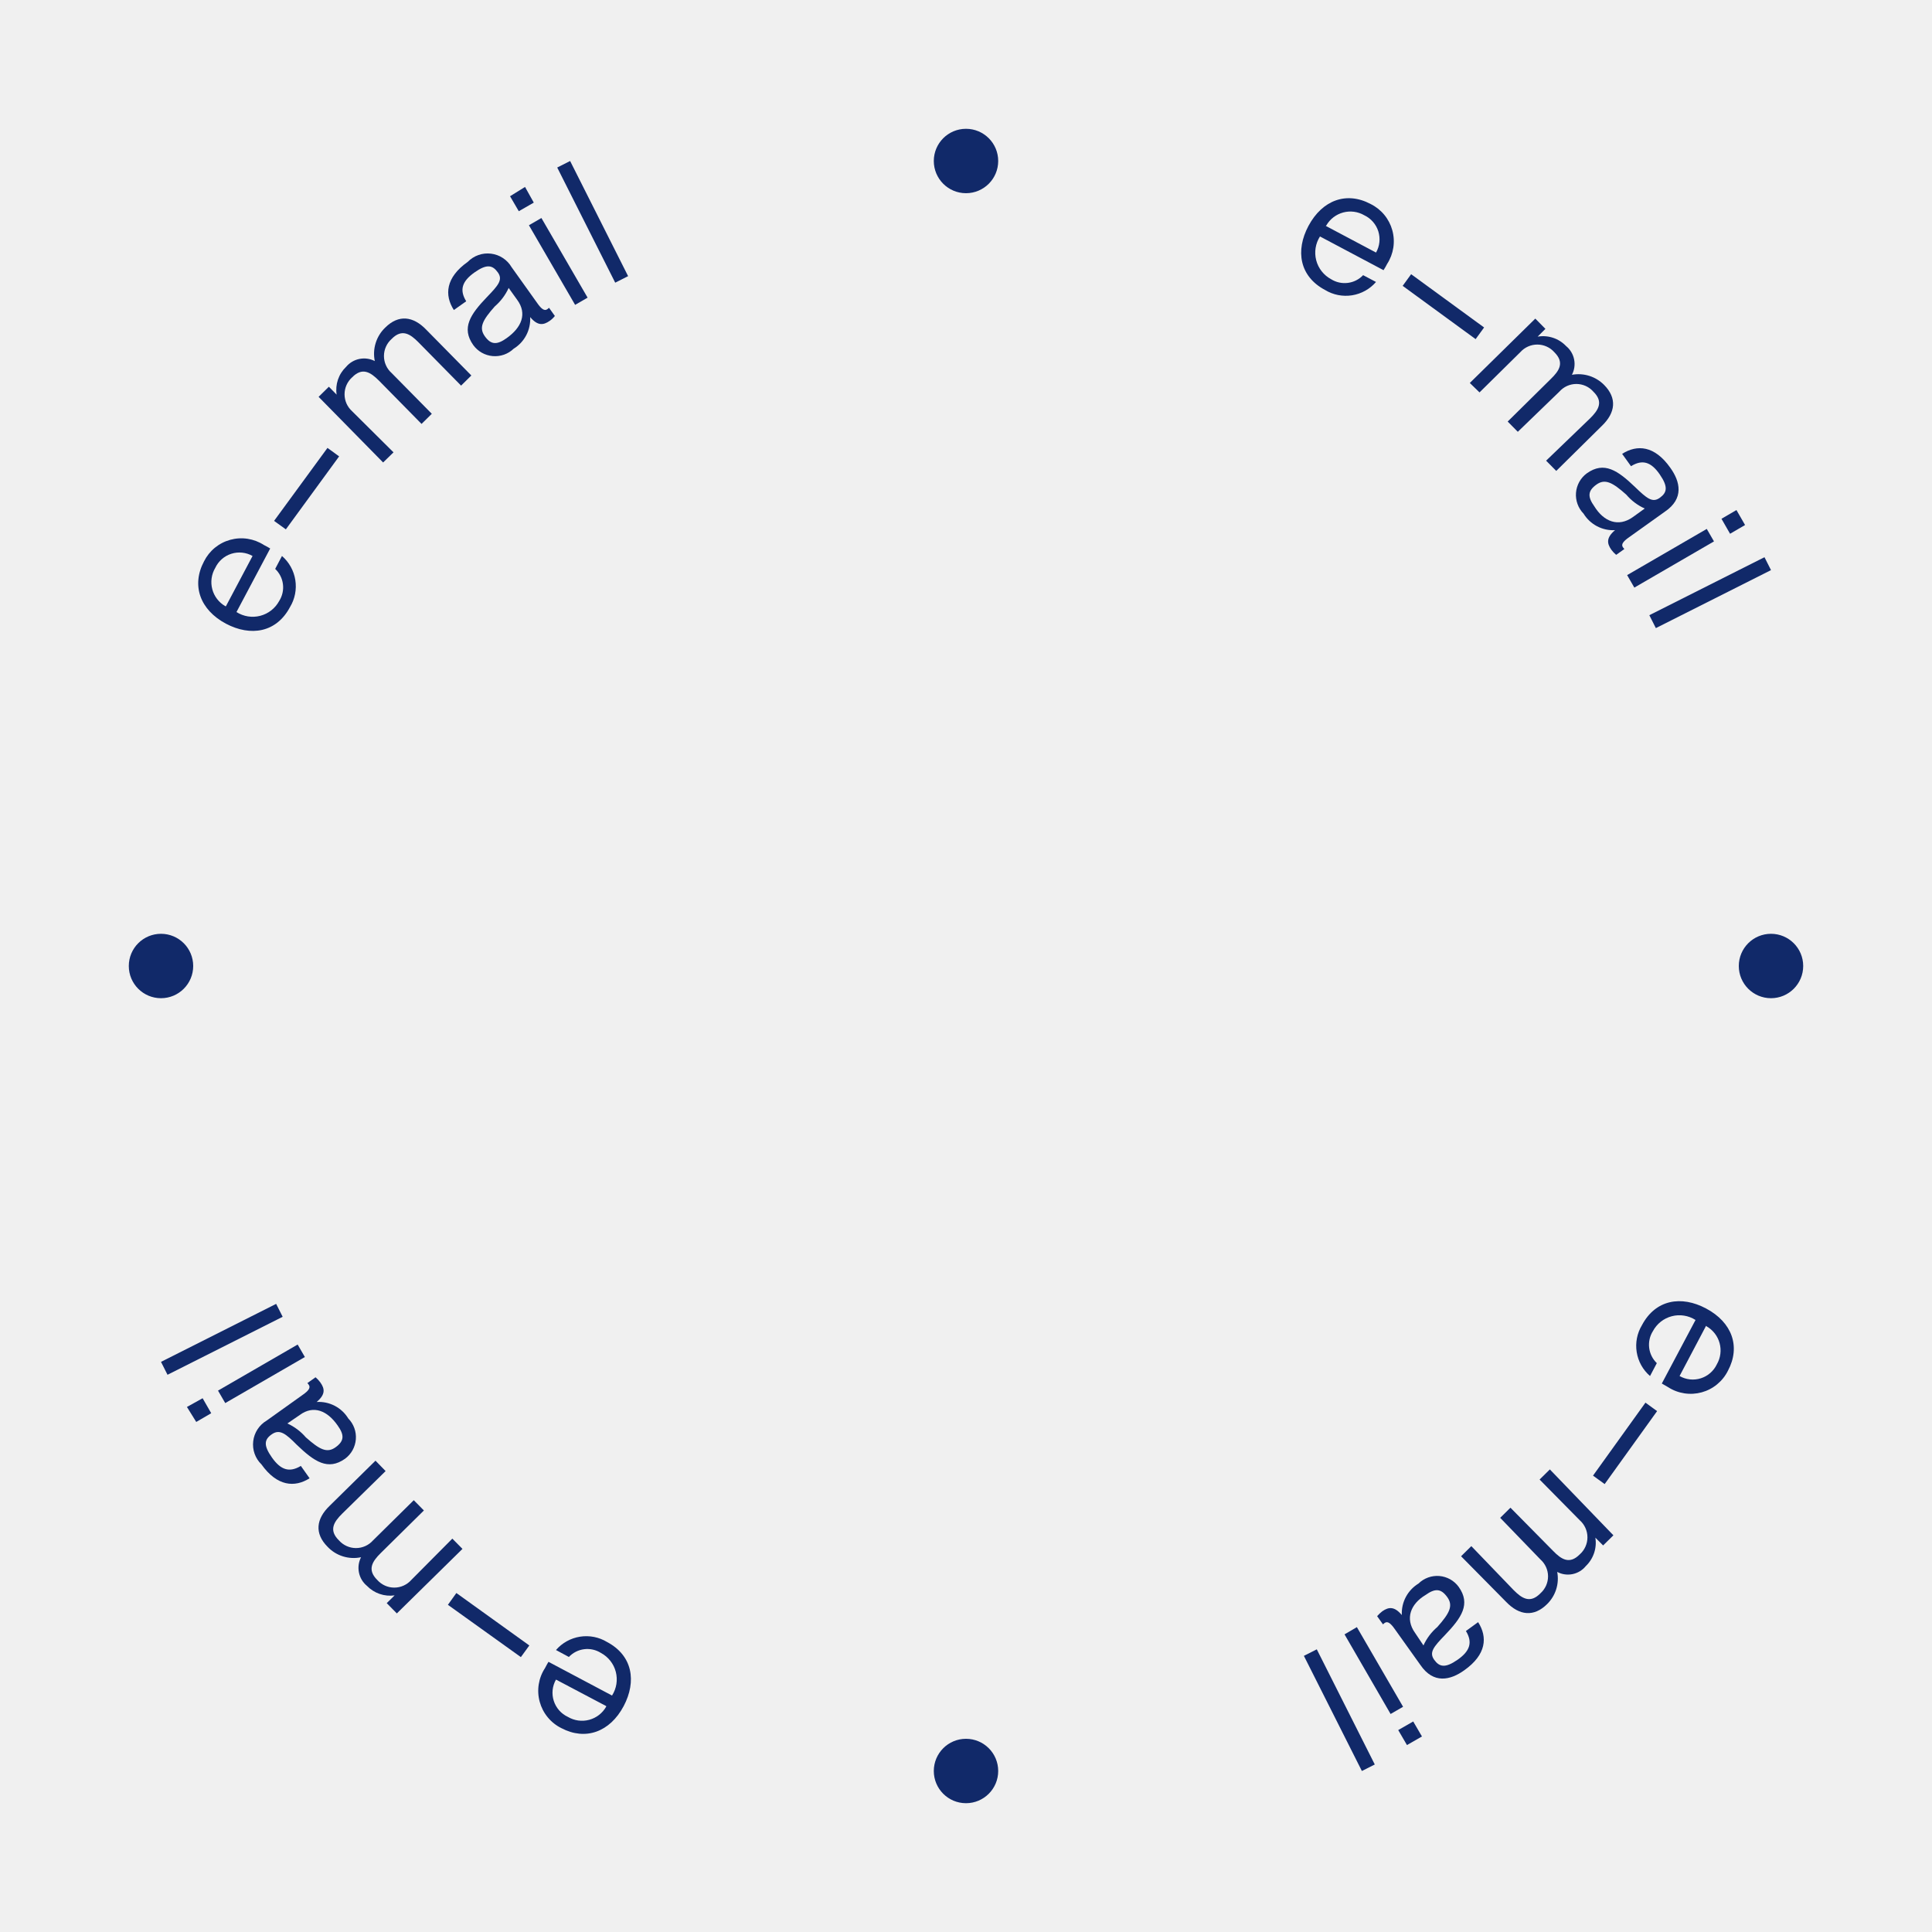
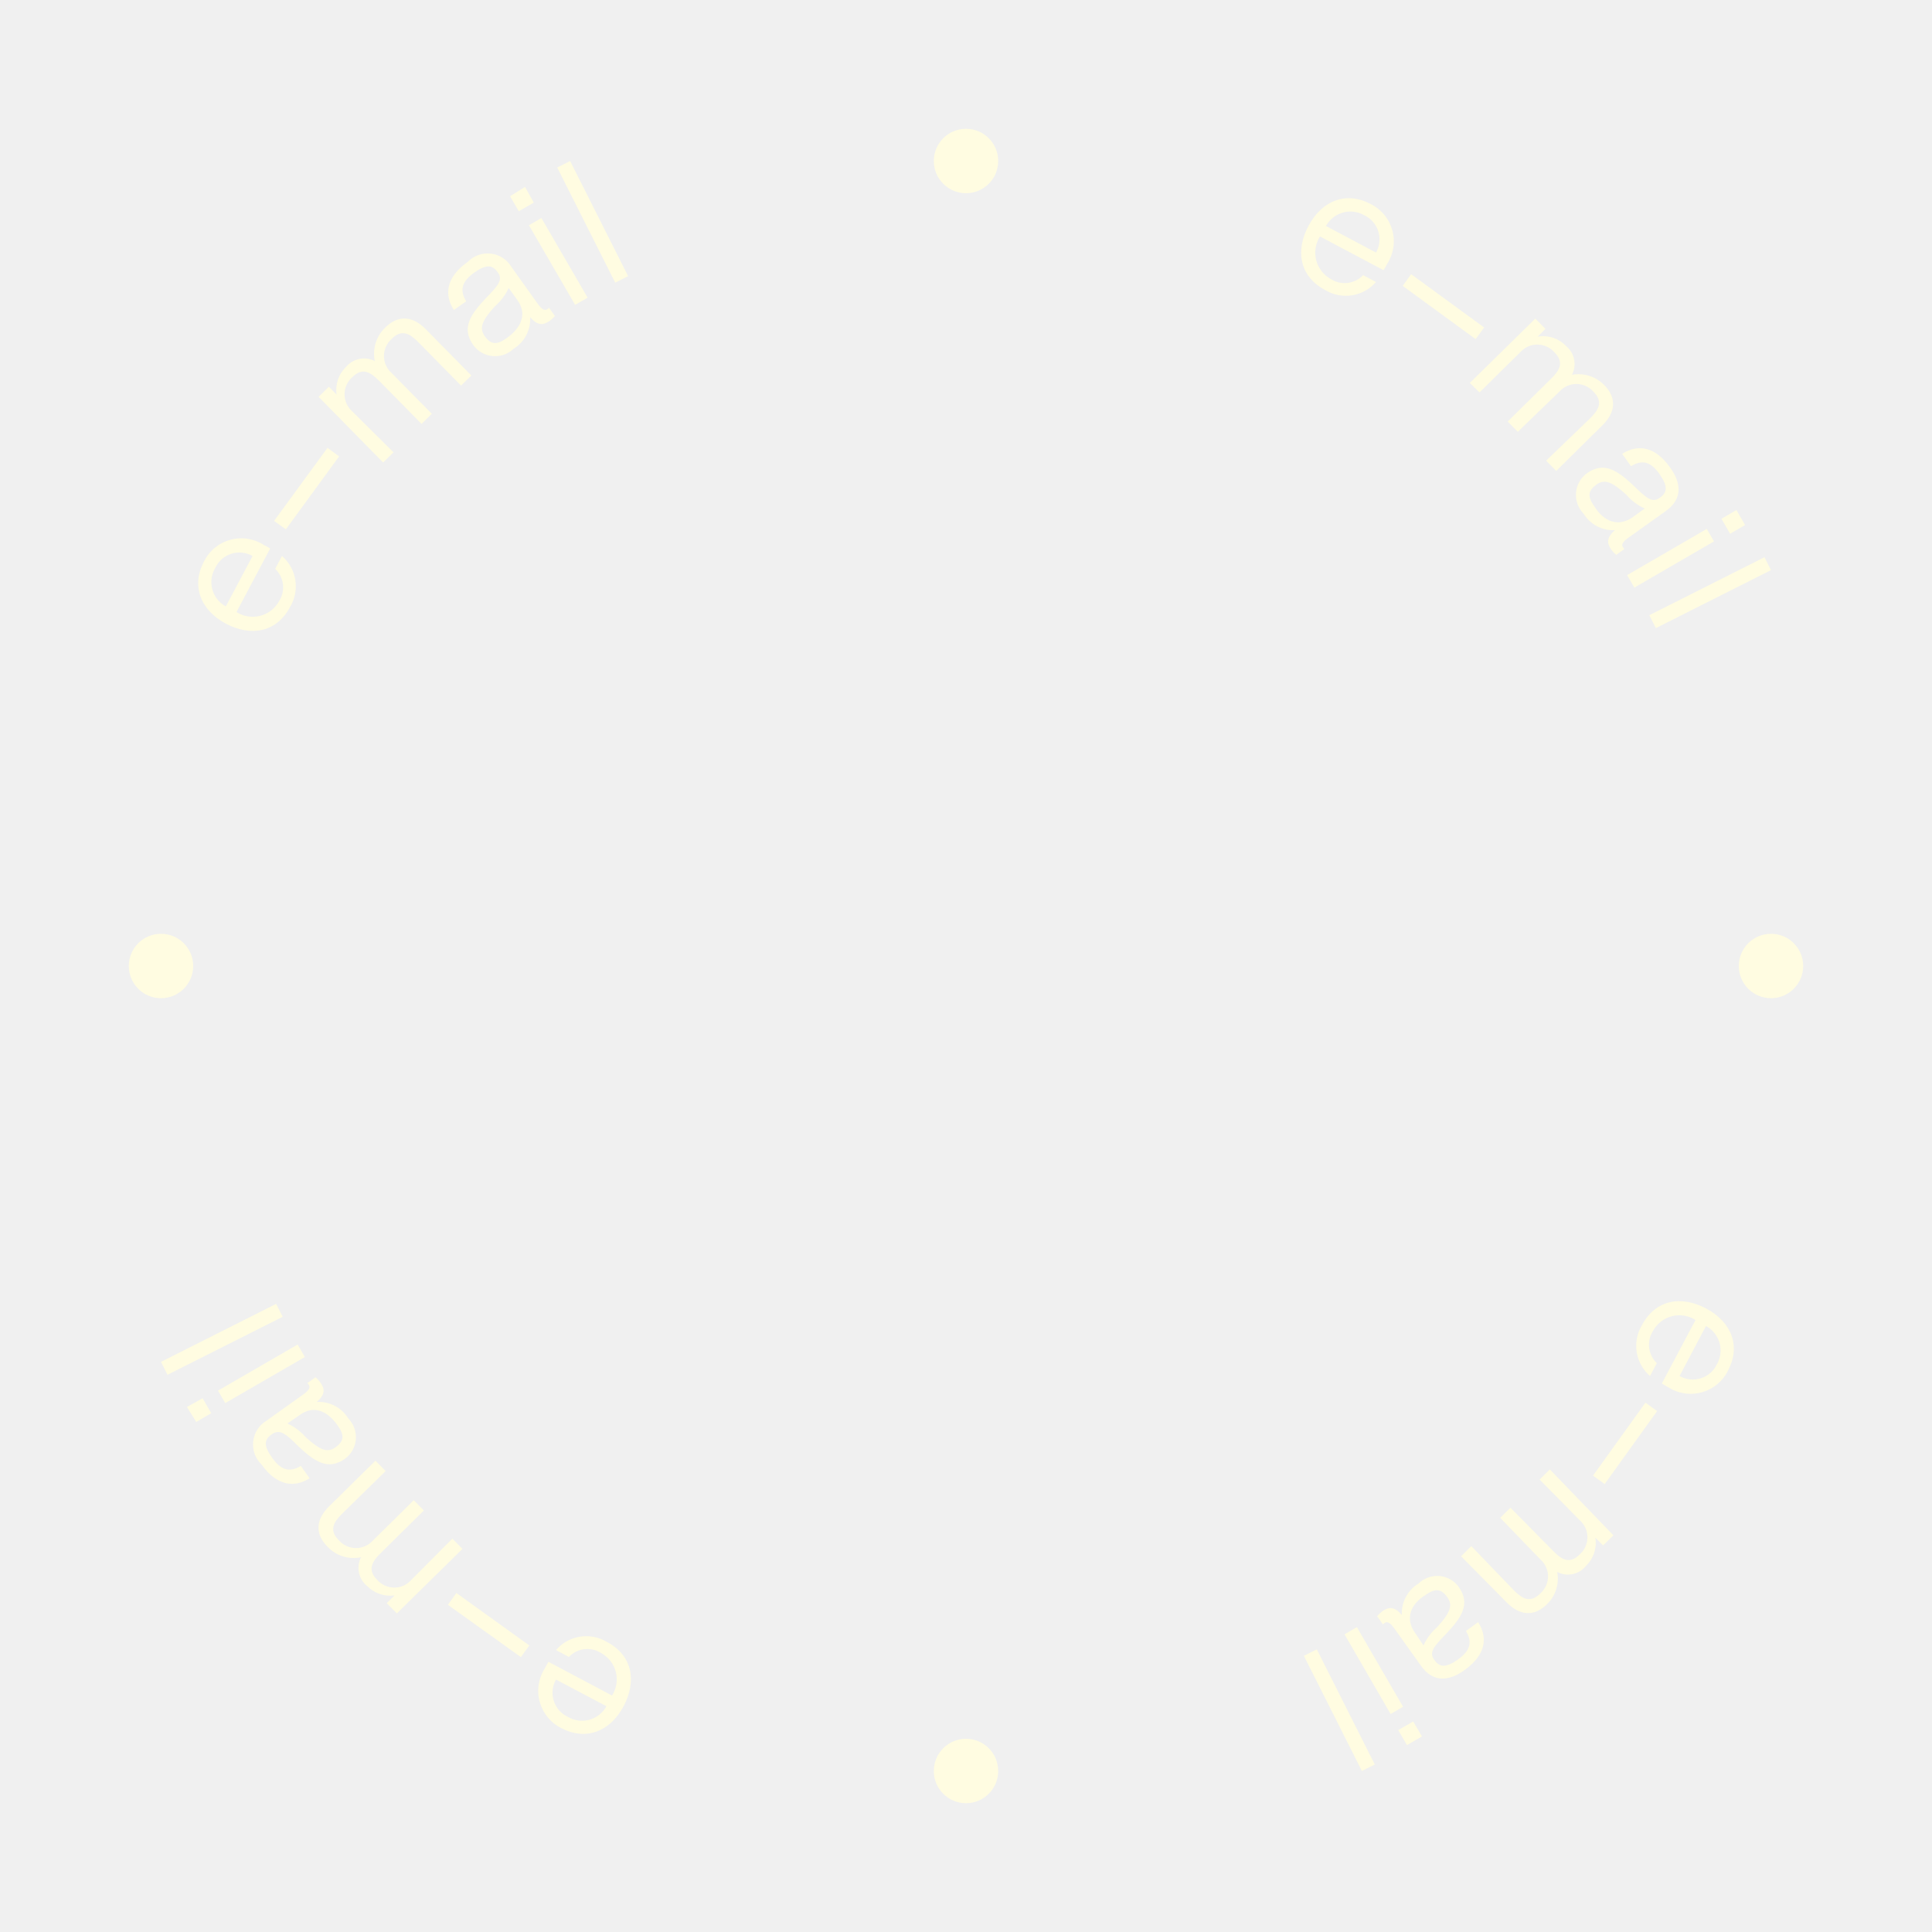
<svg xmlns="http://www.w3.org/2000/svg" width="120" height="120" viewBox="0 0 120 120" fill="none">
-   <circle cx="60" cy="10" r="2" fill="#112969" />
-   <circle cx="110" cy="60" r="2" fill="#112969" />
-   <circle cx="10" cy="60" r="2" fill="#112969" />
-   <circle cx="60" cy="110" r="2" fill="#112969" />
+   <circle cx="60" cy="10" r="2" fill="#fffce1" />
+   <circle cx="110" cy="60" r="2" fill="#fffce1" />
+   <circle cx="10" cy="60" r="2" fill="#fffce1" />
+   <circle cx="60" cy="110" r="2" fill="#fffce1" />
  <g clip-path="url(#clip0_391_748)">
-     <path d="M14.033 38.738C12.421 37.877 11.879 36.36 12.671 34.869C12.834 34.543 13.063 34.255 13.344 34.023C13.626 33.792 13.953 33.623 14.305 33.527C14.656 33.431 15.024 33.41 15.384 33.466C15.744 33.523 16.088 33.654 16.394 33.853C16.527 33.918 16.656 33.99 16.782 34.068L14.688 38.015C14.905 38.153 15.148 38.246 15.402 38.286C15.656 38.326 15.916 38.314 16.165 38.249C16.414 38.184 16.647 38.069 16.85 37.91C17.052 37.751 17.22 37.552 17.342 37.325C17.538 37.016 17.62 36.648 17.574 36.285C17.529 35.922 17.358 35.586 17.092 35.335L17.514 34.533C17.958 34.918 18.252 35.447 18.343 36.028C18.434 36.608 18.318 37.202 18.014 37.704C17.169 39.298 15.567 39.548 14.033 38.738ZM14.033 37.653L15.687 34.533C15.488 34.42 15.268 34.35 15.041 34.326C14.813 34.302 14.584 34.326 14.366 34.396C14.148 34.465 13.947 34.579 13.775 34.731C13.604 34.882 13.466 35.067 13.369 35.274C13.252 35.471 13.176 35.69 13.144 35.916C13.112 36.143 13.126 36.374 13.185 36.596C13.243 36.817 13.345 37.025 13.485 37.206C13.625 37.388 13.799 37.539 13.998 37.653H14.033Z" fill="#112969" />
-     <path d="M20.34 27.82L21.064 28.346L17.755 32.879L17.023 32.353L20.34 27.82Z" fill="#112969" />
-     <path d="M19.789 24.649L20.427 24.02L20.909 24.512C20.861 24.198 20.89 23.878 20.991 23.578C21.093 23.278 21.266 23.007 21.495 22.788C21.707 22.534 21.999 22.36 22.323 22.294C22.648 22.229 22.985 22.275 23.279 22.426C23.202 22.052 23.221 21.664 23.336 21.299C23.451 20.934 23.656 20.604 23.934 20.341C24.752 19.531 25.657 19.626 26.476 20.479L29.276 23.322L28.639 23.951L25.993 21.263C25.476 20.737 24.959 20.401 24.322 21.056C24.172 21.189 24.053 21.351 23.972 21.533C23.89 21.715 23.848 21.912 23.848 22.112C23.848 22.311 23.89 22.508 23.972 22.69C24.053 22.872 24.172 23.035 24.322 23.167L26.82 25.701L26.183 26.33L23.546 23.65C23.02 23.124 22.512 22.788 21.874 23.434C21.725 23.567 21.606 23.73 21.524 23.912C21.443 24.093 21.401 24.291 21.401 24.49C21.401 24.689 21.443 24.887 21.524 25.069C21.606 25.25 21.725 25.413 21.874 25.546L24.442 28.096L23.796 28.725L19.789 24.649Z" fill="#112969" />
-     <path d="M29.397 21.436C28.639 20.367 29.216 19.523 30.259 18.437C30.948 17.722 31.25 17.377 30.922 16.92C30.595 16.464 30.241 16.378 29.474 16.92C28.707 17.463 28.518 17.997 28.957 18.713L28.19 19.256C27.596 18.334 27.673 17.239 29.052 16.265C29.237 16.075 29.463 15.93 29.714 15.841C29.964 15.752 30.231 15.723 30.495 15.755C30.758 15.786 31.011 15.878 31.233 16.024C31.455 16.169 31.641 16.364 31.775 16.593L33.369 18.825C33.628 19.195 33.817 19.333 33.998 19.204L34.102 19.118L34.464 19.626C34.373 19.741 34.265 19.843 34.145 19.928C33.74 20.212 33.386 20.238 32.93 19.695C32.952 20.084 32.868 20.473 32.688 20.819C32.507 21.165 32.237 21.455 31.904 21.66C31.732 21.825 31.526 21.951 31.302 22.03C31.076 22.108 30.837 22.138 30.6 22.117C30.362 22.096 30.132 22.024 29.924 21.907C29.717 21.789 29.537 21.628 29.397 21.436ZM32.12 18.618L31.594 17.886C31.393 18.325 31.099 18.716 30.732 19.032C29.965 19.893 29.733 20.35 30.112 20.884C30.491 21.418 30.862 21.436 31.465 21.005C32.404 20.341 32.757 19.48 32.12 18.618Z" fill="#112969" />
-     <path d="M32.611 11.611L33.154 12.585L32.223 13.119L31.68 12.189L32.611 11.611ZM33.628 13.541L36.497 18.488L35.722 18.936L32.852 13.99L33.628 13.541Z" fill="#112969" />
-     <path d="M35.411 10L39.013 17.152L38.212 17.557L34.61 10.405L35.411 10Z" fill="#112969" />
-     <path d="M105.967 81.272C107.587 82.133 108.121 83.641 107.329 85.132C107.167 85.459 106.938 85.748 106.657 85.98C106.376 86.213 106.049 86.383 105.697 86.48C105.346 86.576 104.978 86.598 104.617 86.542C104.257 86.487 103.912 86.356 103.606 86.157L103.218 85.933L105.312 81.987C105.096 81.848 104.854 81.756 104.6 81.716C104.346 81.675 104.087 81.688 103.839 81.753C103.59 81.818 103.358 81.933 103.156 82.092C102.955 82.251 102.788 82.45 102.667 82.676C102.472 82.985 102.389 83.352 102.433 83.715C102.477 84.077 102.645 84.414 102.908 84.667L102.486 85.468C102.043 85.085 101.749 84.557 101.658 83.978C101.566 83.4 101.683 82.807 101.986 82.306C102.831 80.712 104.433 80.453 105.967 81.272ZM105.967 82.349L104.321 85.468C104.52 85.581 104.739 85.652 104.966 85.677C105.193 85.701 105.423 85.678 105.641 85.609C105.858 85.54 106.06 85.427 106.231 85.277C106.403 85.127 106.542 84.942 106.639 84.736C106.752 84.539 106.825 84.323 106.854 84.098C106.883 83.874 106.867 83.646 106.808 83.427C106.749 83.209 106.647 83.004 106.509 82.825C106.37 82.646 106.198 82.496 106.002 82.383L105.967 82.349Z" fill="#112969" />
-     <path d="M99.668 92.179L98.945 91.654L102.202 87.121L102.925 87.647L99.668 92.179Z" fill="#112969" />
-     <path d="M100.211 95.361L99.573 95.99L99.091 95.507C99.142 95.828 99.115 96.156 99.011 96.463C98.907 96.771 98.731 97.049 98.496 97.274C98.288 97.53 97.997 97.705 97.673 97.771C97.35 97.837 97.013 97.789 96.721 97.635C96.79 97.995 96.768 98.365 96.658 98.714C96.548 99.063 96.354 99.379 96.092 99.635C95.274 100.445 94.369 100.35 93.55 99.497L90.75 96.662L91.387 96.033L94.007 98.756C94.524 99.281 95.041 99.617 95.678 98.963C95.827 98.831 95.946 98.669 96.028 98.488C96.109 98.306 96.152 98.11 96.152 97.911C96.152 97.713 96.109 97.516 96.028 97.335C95.946 97.154 95.827 96.992 95.678 96.86L93.18 94.275L93.817 93.646L96.463 96.326C96.98 96.86 97.488 97.187 98.126 96.541C98.275 96.409 98.394 96.246 98.475 96.064C98.557 95.882 98.599 95.685 98.599 95.486C98.599 95.286 98.557 95.089 98.475 94.907C98.394 94.725 98.275 94.563 98.126 94.43L95.627 91.897L96.264 91.268L100.211 95.361Z" fill="#112969" />
-     <path d="M90.603 98.565C91.361 99.633 90.784 100.478 89.742 101.564C89.052 102.279 88.751 102.632 89.078 103.089C89.405 103.545 89.767 103.623 90.534 103.089C91.301 102.554 91.482 102.012 91.051 101.305L91.809 100.754C92.404 101.684 92.326 102.77 90.948 103.744C90.086 104.364 89.035 104.605 88.225 103.416L86.631 101.184C86.372 100.814 86.183 100.676 86.002 100.805L85.898 100.891L85.536 100.383C85.632 100.272 85.739 100.171 85.855 100.081C86.26 99.797 86.614 99.771 87.07 100.314C87.05 99.925 87.136 99.538 87.318 99.194C87.5 98.85 87.772 98.561 88.104 98.358C88.274 98.191 88.478 98.063 88.701 97.982C88.925 97.901 89.164 97.869 89.401 97.888C89.638 97.908 89.868 97.979 90.076 98.095C90.283 98.212 90.463 98.372 90.603 98.565ZM87.889 101.417L88.414 102.201C88.613 101.76 88.908 101.369 89.276 101.055C90.043 100.193 90.276 99.728 89.888 99.194C89.5 98.66 89.138 98.642 88.535 99.073C87.63 99.616 87.251 100.521 87.889 101.417Z" fill="#112969" />
-     <path d="M86.372 106.459L83.511 101.513L84.278 101.064L87.148 106.011L86.372 106.459ZM87.389 108.389L86.846 107.458L87.777 106.924L88.32 107.855L87.389 108.389Z" fill="#112969" />
-     <path d="M84.589 110L80.987 102.848L81.788 102.443L85.39 109.595L84.589 110Z" fill="#112969" />
-     <path d="M38.738 105.968C37.876 107.588 36.359 108.122 34.869 107.338C34.541 107.176 34.252 106.946 34.02 106.664C33.787 106.381 33.618 106.053 33.522 105.701C33.425 105.348 33.405 104.979 33.462 104.618C33.519 104.257 33.652 103.912 33.852 103.607C33.929 103.46 34.016 103.296 34.067 103.219L38.014 105.313C38.152 105.097 38.245 104.854 38.285 104.6C38.325 104.347 38.312 104.088 38.248 103.839C38.183 103.591 38.068 103.358 37.909 103.157C37.75 102.955 37.551 102.788 37.325 102.667C37.015 102.471 36.648 102.389 36.284 102.435C35.921 102.48 35.585 102.651 35.334 102.917L34.533 102.486C34.917 102.042 35.447 101.749 36.027 101.657C36.607 101.566 37.201 101.682 37.704 101.987C39.298 102.831 39.548 104.434 38.738 105.968ZM37.652 105.968L34.533 104.322C34.42 104.521 34.349 104.741 34.325 104.968C34.302 105.196 34.325 105.425 34.395 105.643C34.465 105.861 34.579 106.062 34.73 106.234C34.881 106.405 35.066 106.543 35.274 106.64C35.471 106.756 35.69 106.833 35.917 106.864C36.144 106.895 36.375 106.88 36.597 106.821C36.818 106.761 37.026 106.658 37.207 106.518C37.388 106.377 37.539 106.202 37.652 106.002V105.968Z" fill="#112969" />
-     <path d="M27.82 99.678L28.346 98.945L32.878 102.203L32.352 102.926L27.82 99.678Z" fill="#112969" />
-     <path d="M24.649 100.212L24.02 99.574L24.511 99.092C24.197 99.136 23.877 99.105 23.578 99.001C23.278 98.898 23.008 98.725 22.788 98.497C22.534 98.287 22.36 97.996 22.295 97.673C22.229 97.35 22.275 97.015 22.426 96.722C22.051 96.802 21.662 96.783 21.297 96.668C20.932 96.554 20.602 96.347 20.34 96.067C19.53 95.249 19.625 94.344 20.478 93.525L23.322 90.725L23.951 91.371L21.262 94.008C20.737 94.525 20.401 95.042 21.056 95.679C21.188 95.828 21.351 95.948 21.533 96.029C21.715 96.111 21.912 96.153 22.111 96.153C22.311 96.153 22.508 96.111 22.69 96.029C22.872 95.948 23.034 95.828 23.167 95.679L25.7 93.18L26.329 93.818L23.649 96.463C23.124 96.981 22.788 97.498 23.434 98.135C23.566 98.284 23.729 98.403 23.911 98.485C24.093 98.567 24.29 98.609 24.489 98.609C24.689 98.609 24.886 98.567 25.068 98.485C25.25 98.403 25.412 98.284 25.545 98.135L28.096 95.567L28.725 96.205L24.649 100.212Z" fill="#112969" />
-     <path d="M21.435 90.603C20.366 91.361 19.522 90.784 18.436 89.741C17.755 89.052 17.376 88.75 16.894 89.078C16.411 89.405 16.351 89.767 16.894 90.534C17.436 91.301 17.971 91.482 18.686 91.051L19.229 91.818C18.307 92.404 17.212 92.326 16.239 90.956C16.048 90.772 15.903 90.545 15.814 90.295C15.726 90.045 15.696 89.777 15.728 89.514C15.759 89.25 15.852 88.998 15.997 88.775C16.142 88.553 16.337 88.368 16.566 88.233L18.798 86.639C19.169 86.381 19.306 86.191 19.177 86.01C19.152 85.972 19.124 85.938 19.091 85.907L19.599 85.545C19.713 85.641 19.814 85.751 19.901 85.872C20.185 86.269 20.211 86.622 19.668 87.079C20.058 87.055 20.447 87.138 20.793 87.318C21.14 87.499 21.43 87.771 21.633 88.104C21.799 88.274 21.927 88.477 22.008 88.701C22.089 88.924 22.121 89.162 22.102 89.399C22.083 89.635 22.014 89.865 21.899 90.073C21.784 90.281 21.625 90.462 21.435 90.603ZM18.617 87.889L17.85 88.414C18.29 88.616 18.681 88.909 18.996 89.276C19.858 90.043 20.315 90.276 20.849 89.888C21.383 89.5 21.4 89.138 20.969 88.535C20.34 87.63 19.479 87.251 18.617 87.889Z" fill="#112969" />
-     <path d="M11.611 87.389L12.585 86.847L13.119 87.777L12.189 88.32L11.611 87.389ZM13.541 86.373L18.488 83.512L18.936 84.287L13.99 87.148L13.541 86.373Z" fill="#112969" />
-     <path d="M10 84.588L17.152 80.986L17.557 81.788L10.405 85.39L10 84.588Z" fill="#112969" />
-     <path d="M81.271 14.032C82.133 12.421 83.641 11.878 85.131 12.671C85.458 12.832 85.747 13.061 85.98 13.342C86.212 13.623 86.382 13.95 86.479 14.302C86.576 14.654 86.597 15.022 86.542 15.382C86.486 15.743 86.355 16.087 86.157 16.393C86.089 16.527 86.015 16.656 85.933 16.781L81.986 14.687C81.847 14.904 81.755 15.147 81.715 15.401C81.674 15.656 81.687 15.915 81.752 16.165C81.816 16.414 81.932 16.647 82.091 16.849C82.25 17.052 82.449 17.219 82.675 17.341C82.985 17.535 83.353 17.617 83.715 17.571C84.078 17.526 84.414 17.356 84.666 17.091L85.467 17.514C85.084 17.957 84.556 18.25 83.978 18.342C83.399 18.433 82.806 18.317 82.305 18.013C80.711 17.169 80.452 15.566 81.271 14.032ZM82.348 14.032L85.467 15.687C85.581 15.488 85.652 15.269 85.676 15.042C85.7 14.815 85.677 14.585 85.609 14.367C85.54 14.15 85.427 13.949 85.276 13.777C85.126 13.605 84.942 13.466 84.735 13.369C84.34 13.141 83.87 13.079 83.429 13.197C82.988 13.315 82.611 13.603 82.382 13.998L82.348 14.032Z" fill="#112969" />
-     <path d="M92.18 20.34L91.654 21.064L87.122 17.755L87.648 17.031L92.18 20.34Z" fill="#112969" />
-     <path d="M95.36 19.789L95.989 20.427L95.506 20.909C95.826 20.854 96.155 20.879 96.463 20.981C96.771 21.083 97.049 21.26 97.273 21.495C97.529 21.705 97.706 21.998 97.771 22.323C97.837 22.648 97.789 22.985 97.635 23.279C97.994 23.213 98.364 23.236 98.712 23.345C99.061 23.455 99.377 23.648 99.634 23.908C100.444 24.727 100.349 25.631 99.496 26.45L96.661 29.25L96.032 28.613L98.755 25.993C99.28 25.476 99.617 24.959 98.962 24.322C98.83 24.173 98.668 24.054 98.487 23.972C98.305 23.891 98.109 23.849 97.91 23.849C97.712 23.849 97.515 23.891 97.334 23.972C97.153 24.054 96.991 24.173 96.859 24.322L94.274 26.82L93.645 26.183L96.325 23.537C96.859 23.02 97.186 22.512 96.54 21.874C96.408 21.725 96.245 21.606 96.063 21.525C95.881 21.443 95.684 21.401 95.485 21.401C95.285 21.401 95.088 21.443 94.906 21.525C94.724 21.606 94.562 21.725 94.429 21.874L91.896 24.373L91.293 23.787L95.36 19.789Z" fill="#112969" />
-     <path d="M98.565 29.396C99.634 28.638 100.478 29.215 101.564 30.258C102.279 30.948 102.632 31.249 103.089 30.922C103.546 30.594 103.623 30.241 103.089 29.465C102.555 28.69 102.012 28.517 101.305 28.957L100.754 28.19C101.685 27.596 102.77 27.673 103.744 29.052C104.364 29.913 104.606 30.965 103.417 31.775L101.185 33.369C100.814 33.627 100.676 33.817 100.806 33.998L100.892 34.101L100.383 34.463C100.27 34.37 100.169 34.263 100.082 34.144C99.797 33.739 99.772 33.386 100.314 32.929C99.926 32.951 99.539 32.867 99.195 32.686C98.851 32.506 98.562 32.236 98.358 31.904C98.191 31.733 98.063 31.529 97.982 31.305C97.901 31.08 97.869 30.841 97.888 30.603C97.908 30.365 97.979 30.134 98.095 29.926C98.212 29.718 98.372 29.537 98.565 29.396ZM101.417 32.119L102.158 31.585C101.716 31.388 101.325 31.093 101.012 30.724C100.151 29.956 99.685 29.715 99.151 30.103C98.617 30.491 98.6 30.853 99.031 31.456C99.617 32.404 100.521 32.757 101.417 32.119Z" fill="#112969" />
-     <path d="M106.458 33.627L101.512 36.497L101.064 35.721L106.01 32.852L106.458 33.627ZM108.389 32.61L107.458 33.153L106.924 32.223L107.854 31.68L108.389 32.61Z" fill="#112969" />
-     <path d="M110 35.411L102.848 39.013L102.443 38.211L109.595 34.609L110 35.411Z" fill="#112969" />
+     <path d="M14.033 38.738C12.421 37.877 11.879 36.36 12.671 34.869C12.834 34.543 13.063 34.255 13.344 34.023C13.626 33.792 13.953 33.623 14.305 33.527C14.656 33.431 15.024 33.41 15.384 33.466C15.744 33.523 16.088 33.654 16.394 33.853C16.527 33.918 16.656 33.99 16.782 34.068L14.688 38.015C14.905 38.153 15.148 38.246 15.402 38.286C15.656 38.326 15.916 38.314 16.165 38.249C16.414 38.184 16.647 38.069 16.85 37.91C17.052 37.751 17.22 37.552 17.342 37.325C17.538 37.016 17.62 36.648 17.574 36.285C17.529 35.922 17.358 35.586 17.092 35.335L17.514 34.533C17.958 34.918 18.252 35.447 18.343 36.028C18.434 36.608 18.318 37.202 18.014 37.704C17.169 39.298 15.567 39.548 14.033 38.738ZM14.033 37.653L15.687 34.533C15.488 34.42 15.268 34.35 15.041 34.326C14.813 34.302 14.584 34.326 14.366 34.396C14.148 34.465 13.947 34.579 13.775 34.731C13.604 34.882 13.466 35.067 13.369 35.274C13.252 35.471 13.176 35.69 13.144 35.916C13.112 36.143 13.126 36.374 13.185 36.596C13.243 36.817 13.345 37.025 13.485 37.206C13.625 37.388 13.799 37.539 13.998 37.653H14.033Z" fill="#fffce1" />
+     <path d="M20.34 27.82L21.064 28.346L17.755 32.879L17.023 32.353L20.34 27.82Z" fill="#fffce1" />
+     <path d="M19.789 24.649L20.427 24.02L20.909 24.512C20.861 24.198 20.89 23.878 20.991 23.578C21.093 23.278 21.266 23.007 21.495 22.788C21.707 22.534 21.999 22.36 22.323 22.294C22.648 22.229 22.985 22.275 23.279 22.426C23.202 22.052 23.221 21.664 23.336 21.299C23.451 20.934 23.656 20.604 23.934 20.341C24.752 19.531 25.657 19.626 26.476 20.479L29.276 23.322L28.639 23.951L25.993 21.263C25.476 20.737 24.959 20.401 24.322 21.056C24.172 21.189 24.053 21.351 23.972 21.533C23.89 21.715 23.848 21.912 23.848 22.112C23.848 22.311 23.89 22.508 23.972 22.69C24.053 22.872 24.172 23.035 24.322 23.167L26.82 25.701L26.183 26.33L23.546 23.65C23.02 23.124 22.512 22.788 21.874 23.434C21.725 23.567 21.606 23.73 21.524 23.912C21.443 24.093 21.401 24.291 21.401 24.49C21.401 24.689 21.443 24.887 21.524 25.069C21.606 25.25 21.725 25.413 21.874 25.546L24.442 28.096L23.796 28.725L19.789 24.649Z" fill="#fffce1" />
+     <path d="M29.397 21.436C28.639 20.367 29.216 19.523 30.259 18.437C30.948 17.722 31.25 17.377 30.922 16.92C30.595 16.464 30.241 16.378 29.474 16.92C28.707 17.463 28.518 17.997 28.957 18.713L28.19 19.256C27.596 18.334 27.673 17.239 29.052 16.265C29.237 16.075 29.463 15.93 29.714 15.841C29.964 15.752 30.231 15.723 30.495 15.755C30.758 15.786 31.011 15.878 31.233 16.024C31.455 16.169 31.641 16.364 31.775 16.593L33.369 18.825C33.628 19.195 33.817 19.333 33.998 19.204L34.102 19.118L34.464 19.626C34.373 19.741 34.265 19.843 34.145 19.928C33.74 20.212 33.386 20.238 32.93 19.695C32.952 20.084 32.868 20.473 32.688 20.819C32.507 21.165 32.237 21.455 31.904 21.66C31.732 21.825 31.526 21.951 31.302 22.03C31.076 22.108 30.837 22.138 30.6 22.117C30.362 22.096 30.132 22.024 29.924 21.907C29.717 21.789 29.537 21.628 29.397 21.436ZM32.12 18.618L31.594 17.886C31.393 18.325 31.099 18.716 30.732 19.032C29.965 19.893 29.733 20.35 30.112 20.884C30.491 21.418 30.862 21.436 31.465 21.005C32.404 20.341 32.757 19.48 32.12 18.618Z" fill="#fffce1" />
+     <path d="M32.611 11.611L33.154 12.585L32.223 13.119L31.68 12.189L32.611 11.611ZM33.628 13.541L36.497 18.488L35.722 18.936L32.852 13.99L33.628 13.541Z" fill="#fffce1" />
+     <path d="M35.411 10L39.013 17.152L38.212 17.557L34.61 10.405L35.411 10Z" fill="#fffce1" />
+     <path d="M105.967 81.272C107.587 82.133 108.121 83.641 107.329 85.132C107.167 85.459 106.938 85.748 106.657 85.98C106.376 86.213 106.049 86.383 105.697 86.48C105.346 86.576 104.978 86.598 104.617 86.542C104.257 86.487 103.912 86.356 103.606 86.157L103.218 85.933L105.312 81.987C105.096 81.848 104.854 81.756 104.6 81.716C104.346 81.675 104.087 81.688 103.839 81.753C103.59 81.818 103.358 81.933 103.156 82.092C102.955 82.251 102.788 82.45 102.667 82.676C102.472 82.985 102.389 83.352 102.433 83.715C102.477 84.077 102.645 84.414 102.908 84.667L102.486 85.468C102.043 85.085 101.749 84.557 101.658 83.978C101.566 83.4 101.683 82.807 101.986 82.306C102.831 80.712 104.433 80.453 105.967 81.272ZM105.967 82.349L104.321 85.468C104.52 85.581 104.739 85.652 104.966 85.677C105.193 85.701 105.423 85.678 105.641 85.609C105.858 85.54 106.06 85.427 106.231 85.277C106.403 85.127 106.542 84.942 106.639 84.736C106.752 84.539 106.825 84.323 106.854 84.098C106.883 83.874 106.867 83.646 106.808 83.427C106.749 83.209 106.647 83.004 106.509 82.825C106.37 82.646 106.198 82.496 106.002 82.383L105.967 82.349Z" fill="#fffce1" />
+     <path d="M99.668 92.179L98.945 91.654L102.202 87.121L102.925 87.647L99.668 92.179Z" fill="#fffce1" />
+     <path d="M100.211 95.361L99.573 95.99L99.091 95.507C99.142 95.828 99.115 96.156 99.011 96.463C98.907 96.771 98.731 97.049 98.496 97.274C98.288 97.53 97.997 97.705 97.673 97.771C97.35 97.837 97.013 97.789 96.721 97.635C96.79 97.995 96.768 98.365 96.658 98.714C96.548 99.063 96.354 99.379 96.092 99.635C95.274 100.445 94.369 100.35 93.55 99.497L90.75 96.662L91.387 96.033L94.007 98.756C94.524 99.281 95.041 99.617 95.678 98.963C95.827 98.831 95.946 98.669 96.028 98.488C96.109 98.306 96.152 98.11 96.152 97.911C96.152 97.713 96.109 97.516 96.028 97.335C95.946 97.154 95.827 96.992 95.678 96.86L93.18 94.275L93.817 93.646L96.463 96.326C96.98 96.86 97.488 97.187 98.126 96.541C98.275 96.409 98.394 96.246 98.475 96.064C98.557 95.882 98.599 95.685 98.599 95.486C98.599 95.286 98.557 95.089 98.475 94.907C98.394 94.725 98.275 94.563 98.126 94.43L95.627 91.897L96.264 91.268L100.211 95.361Z" fill="#fffce1" />
+     <path d="M90.603 98.565C91.361 99.633 90.784 100.478 89.742 101.564C89.052 102.279 88.751 102.632 89.078 103.089C89.405 103.545 89.767 103.623 90.534 103.089C91.301 102.554 91.482 102.012 91.051 101.305L91.809 100.754C92.404 101.684 92.326 102.77 90.948 103.744C90.086 104.364 89.035 104.605 88.225 103.416L86.631 101.184C86.372 100.814 86.183 100.676 86.002 100.805L85.898 100.891L85.536 100.383C85.632 100.272 85.739 100.171 85.855 100.081C86.26 99.797 86.614 99.771 87.07 100.314C87.05 99.925 87.136 99.538 87.318 99.194C87.5 98.85 87.772 98.561 88.104 98.358C88.274 98.191 88.478 98.063 88.701 97.982C88.925 97.901 89.164 97.869 89.401 97.888C89.638 97.908 89.868 97.979 90.076 98.095C90.283 98.212 90.463 98.372 90.603 98.565ZM87.889 101.417L88.414 102.201C88.613 101.76 88.908 101.369 89.276 101.055C90.043 100.193 90.276 99.728 89.888 99.194C89.5 98.66 89.138 98.642 88.535 99.073C87.63 99.616 87.251 100.521 87.889 101.417Z" fill="#fffce1" />
+     <path d="M86.372 106.459L83.511 101.513L84.278 101.064L87.148 106.011L86.372 106.459ZM87.389 108.389L86.846 107.458L87.777 106.924L88.32 107.855L87.389 108.389Z" fill="#fffce1" />
+     <path d="M84.589 110L80.987 102.848L81.788 102.443L85.39 109.595L84.589 110Z" fill="#fffce1" />
+     <path d="M38.738 105.968C37.876 107.588 36.359 108.122 34.869 107.338C34.541 107.176 34.252 106.946 34.02 106.664C33.787 106.381 33.618 106.053 33.522 105.701C33.425 105.348 33.405 104.979 33.462 104.618C33.519 104.257 33.652 103.912 33.852 103.607C33.929 103.46 34.016 103.296 34.067 103.219L38.014 105.313C38.152 105.097 38.245 104.854 38.285 104.6C38.325 104.347 38.312 104.088 38.248 103.839C38.183 103.591 38.068 103.358 37.909 103.157C37.75 102.955 37.551 102.788 37.325 102.667C37.015 102.471 36.648 102.389 36.284 102.435C35.921 102.48 35.585 102.651 35.334 102.917L34.533 102.486C34.917 102.042 35.447 101.749 36.027 101.657C36.607 101.566 37.201 101.682 37.704 101.987C39.298 102.831 39.548 104.434 38.738 105.968ZM37.652 105.968L34.533 104.322C34.42 104.521 34.349 104.741 34.325 104.968C34.302 105.196 34.325 105.425 34.395 105.643C34.465 105.861 34.579 106.062 34.73 106.234C34.881 106.405 35.066 106.543 35.274 106.64C35.471 106.756 35.69 106.833 35.917 106.864C36.144 106.895 36.375 106.88 36.597 106.821C36.818 106.761 37.026 106.658 37.207 106.518C37.388 106.377 37.539 106.202 37.652 106.002V105.968Z" fill="#fffce1" />
+     <path d="M27.82 99.678L28.346 98.945L32.878 102.203L32.352 102.926L27.82 99.678Z" fill="#fffce1" />
+     <path d="M24.649 100.212L24.02 99.574L24.511 99.092C24.197 99.136 23.877 99.105 23.578 99.001C23.278 98.898 23.008 98.725 22.788 98.497C22.534 98.287 22.36 97.996 22.295 97.673C22.229 97.35 22.275 97.015 22.426 96.722C22.051 96.802 21.662 96.783 21.297 96.668C20.932 96.554 20.602 96.347 20.34 96.067C19.53 95.249 19.625 94.344 20.478 93.525L23.322 90.725L23.951 91.371L21.262 94.008C20.737 94.525 20.401 95.042 21.056 95.679C21.188 95.828 21.351 95.948 21.533 96.029C21.715 96.111 21.912 96.153 22.111 96.153C22.311 96.153 22.508 96.111 22.69 96.029C22.872 95.948 23.034 95.828 23.167 95.679L25.7 93.18L26.329 93.818L23.649 96.463C23.124 96.981 22.788 97.498 23.434 98.135C23.566 98.284 23.729 98.403 23.911 98.485C24.093 98.567 24.29 98.609 24.489 98.609C24.689 98.609 24.886 98.567 25.068 98.485C25.25 98.403 25.412 98.284 25.545 98.135L28.096 95.567L28.725 96.205L24.649 100.212Z" fill="#fffce1" />
+     <path d="M21.435 90.603C20.366 91.361 19.522 90.784 18.436 89.741C17.755 89.052 17.376 88.75 16.894 89.078C16.411 89.405 16.351 89.767 16.894 90.534C17.436 91.301 17.971 91.482 18.686 91.051L19.229 91.818C18.307 92.404 17.212 92.326 16.239 90.956C16.048 90.772 15.903 90.545 15.814 90.295C15.726 90.045 15.696 89.777 15.728 89.514C15.759 89.25 15.852 88.998 15.997 88.775C16.142 88.553 16.337 88.368 16.566 88.233L18.798 86.639C19.169 86.381 19.306 86.191 19.177 86.01C19.152 85.972 19.124 85.938 19.091 85.907L19.599 85.545C19.713 85.641 19.814 85.751 19.901 85.872C20.185 86.269 20.211 86.622 19.668 87.079C20.058 87.055 20.447 87.138 20.793 87.318C21.14 87.499 21.43 87.771 21.633 88.104C21.799 88.274 21.927 88.477 22.008 88.701C22.089 88.924 22.121 89.162 22.102 89.399C22.083 89.635 22.014 89.865 21.899 90.073C21.784 90.281 21.625 90.462 21.435 90.603ZM18.617 87.889L17.85 88.414C18.29 88.616 18.681 88.909 18.996 89.276C19.858 90.043 20.315 90.276 20.849 89.888C21.383 89.5 21.4 89.138 20.969 88.535C20.34 87.63 19.479 87.251 18.617 87.889Z" fill="#fffce1" />
+     <path d="M11.611 87.389L12.585 86.847L13.119 87.777L12.189 88.32L11.611 87.389ZM13.541 86.373L18.488 83.512L18.936 84.287L13.99 87.148L13.541 86.373Z" fill="#fffce1" />
+     <path d="M10 84.588L17.152 80.986L17.557 81.788L10.405 85.39L10 84.588Z" fill="#fffce1" />
+     <path d="M81.271 14.032C82.133 12.421 83.641 11.878 85.131 12.671C85.458 12.832 85.747 13.061 85.98 13.342C86.212 13.623 86.382 13.95 86.479 14.302C86.576 14.654 86.597 15.022 86.542 15.382C86.486 15.743 86.355 16.087 86.157 16.393C86.089 16.527 86.015 16.656 85.933 16.781L81.986 14.687C81.847 14.904 81.755 15.147 81.715 15.401C81.674 15.656 81.687 15.915 81.752 16.165C81.816 16.414 81.932 16.647 82.091 16.849C82.25 17.052 82.449 17.219 82.675 17.341C82.985 17.535 83.353 17.617 83.715 17.571C84.078 17.526 84.414 17.356 84.666 17.091L85.467 17.514C85.084 17.957 84.556 18.25 83.978 18.342C83.399 18.433 82.806 18.317 82.305 18.013C80.711 17.169 80.452 15.566 81.271 14.032ZM82.348 14.032L85.467 15.687C85.581 15.488 85.652 15.269 85.676 15.042C85.7 14.815 85.677 14.585 85.609 14.367C85.54 14.15 85.427 13.949 85.276 13.777C85.126 13.605 84.942 13.466 84.735 13.369C84.34 13.141 83.87 13.079 83.429 13.197C82.988 13.315 82.611 13.603 82.382 13.998L82.348 14.032Z" fill="#fffce1" />
+     <path d="M92.18 20.34L91.654 21.064L87.122 17.755L87.648 17.031L92.18 20.34Z" fill="#fffce1" />
+     <path d="M95.36 19.789L95.989 20.427L95.506 20.909C95.826 20.854 96.155 20.879 96.463 20.981C96.771 21.083 97.049 21.26 97.273 21.495C97.529 21.705 97.706 21.998 97.771 22.323C97.837 22.648 97.789 22.985 97.635 23.279C97.994 23.213 98.364 23.236 98.712 23.345C99.061 23.455 99.377 23.648 99.634 23.908C100.444 24.727 100.349 25.631 99.496 26.45L96.661 29.25L96.032 28.613L98.755 25.993C99.28 25.476 99.617 24.959 98.962 24.322C98.83 24.173 98.668 24.054 98.487 23.972C98.305 23.891 98.109 23.849 97.91 23.849C97.712 23.849 97.515 23.891 97.334 23.972C97.153 24.054 96.991 24.173 96.859 24.322L94.274 26.82L93.645 26.183L96.325 23.537C96.859 23.02 97.186 22.512 96.54 21.874C96.408 21.725 96.245 21.606 96.063 21.525C95.881 21.443 95.684 21.401 95.485 21.401C95.285 21.401 95.088 21.443 94.906 21.525C94.724 21.606 94.562 21.725 94.429 21.874L91.896 24.373L91.293 23.787L95.36 19.789Z" fill="#fffce1" />
+     <path d="M98.565 29.396C99.634 28.638 100.478 29.215 101.564 30.258C102.279 30.948 102.632 31.249 103.089 30.922C103.546 30.594 103.623 30.241 103.089 29.465C102.555 28.69 102.012 28.517 101.305 28.957L100.754 28.19C101.685 27.596 102.77 27.673 103.744 29.052C104.364 29.913 104.606 30.965 103.417 31.775L101.185 33.369C100.814 33.627 100.676 33.817 100.806 33.998L100.892 34.101L100.383 34.463C100.27 34.37 100.169 34.263 100.082 34.144C99.797 33.739 99.772 33.386 100.314 32.929C99.926 32.951 99.539 32.867 99.195 32.686C98.851 32.506 98.562 32.236 98.358 31.904C98.191 31.733 98.063 31.529 97.982 31.305C97.901 31.08 97.869 30.841 97.888 30.603C97.908 30.365 97.979 30.134 98.095 29.926C98.212 29.718 98.372 29.537 98.565 29.396ZM101.417 32.119L102.158 31.585C101.716 31.388 101.325 31.093 101.012 30.724C100.151 29.956 99.685 29.715 99.151 30.103C98.617 30.491 98.6 30.853 99.031 31.456C99.617 32.404 100.521 32.757 101.417 32.119Z" fill="#fffce1" />
+     <path d="M106.458 33.627L101.512 36.497L101.064 35.721L106.01 32.852L106.458 33.627ZM108.389 32.61L107.458 33.153L106.924 32.223L107.854 31.68L108.389 32.61Z" fill="#fffce1" />
+     <path d="M110 35.411L102.848 39.013L102.443 38.211L109.595 34.609L110 35.411Z" fill="#fffce1" />
  </g>
  <defs>
    <clipPath id="clip0_391_748">
      <rect width="100" height="100" fill="white" transform="translate(10 10)" />
    </clipPath>
  </defs>
</svg>
